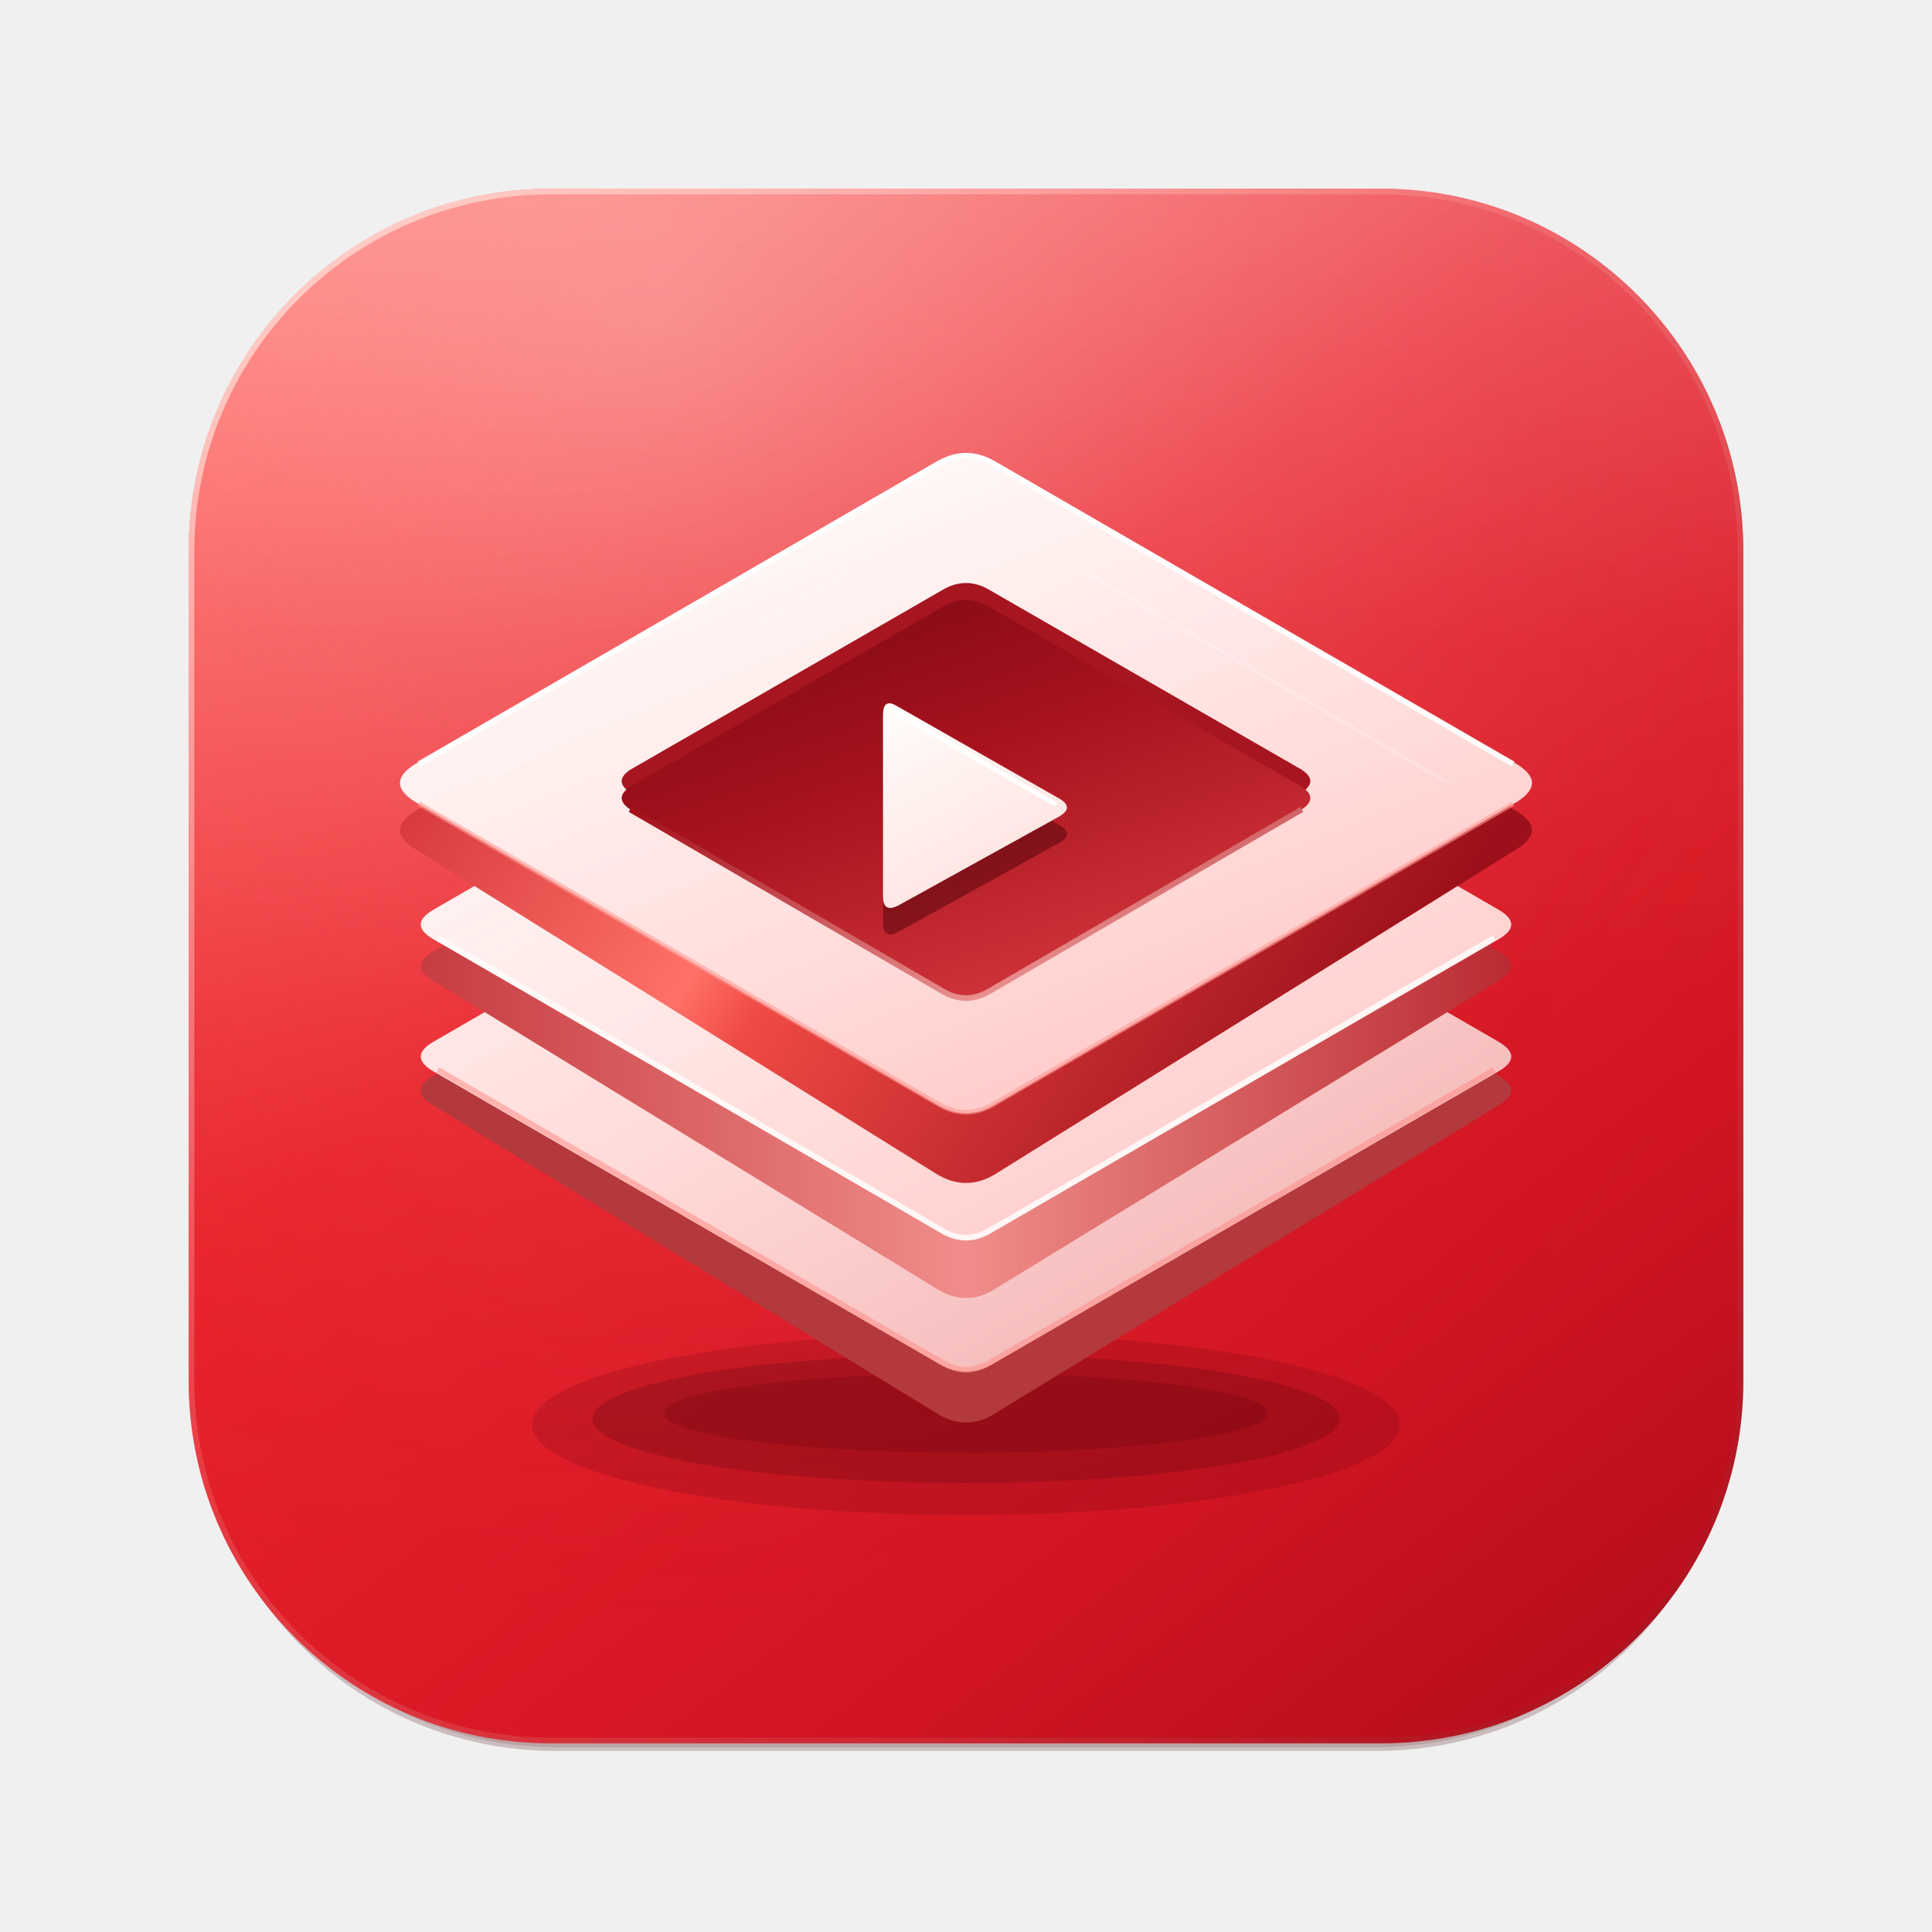
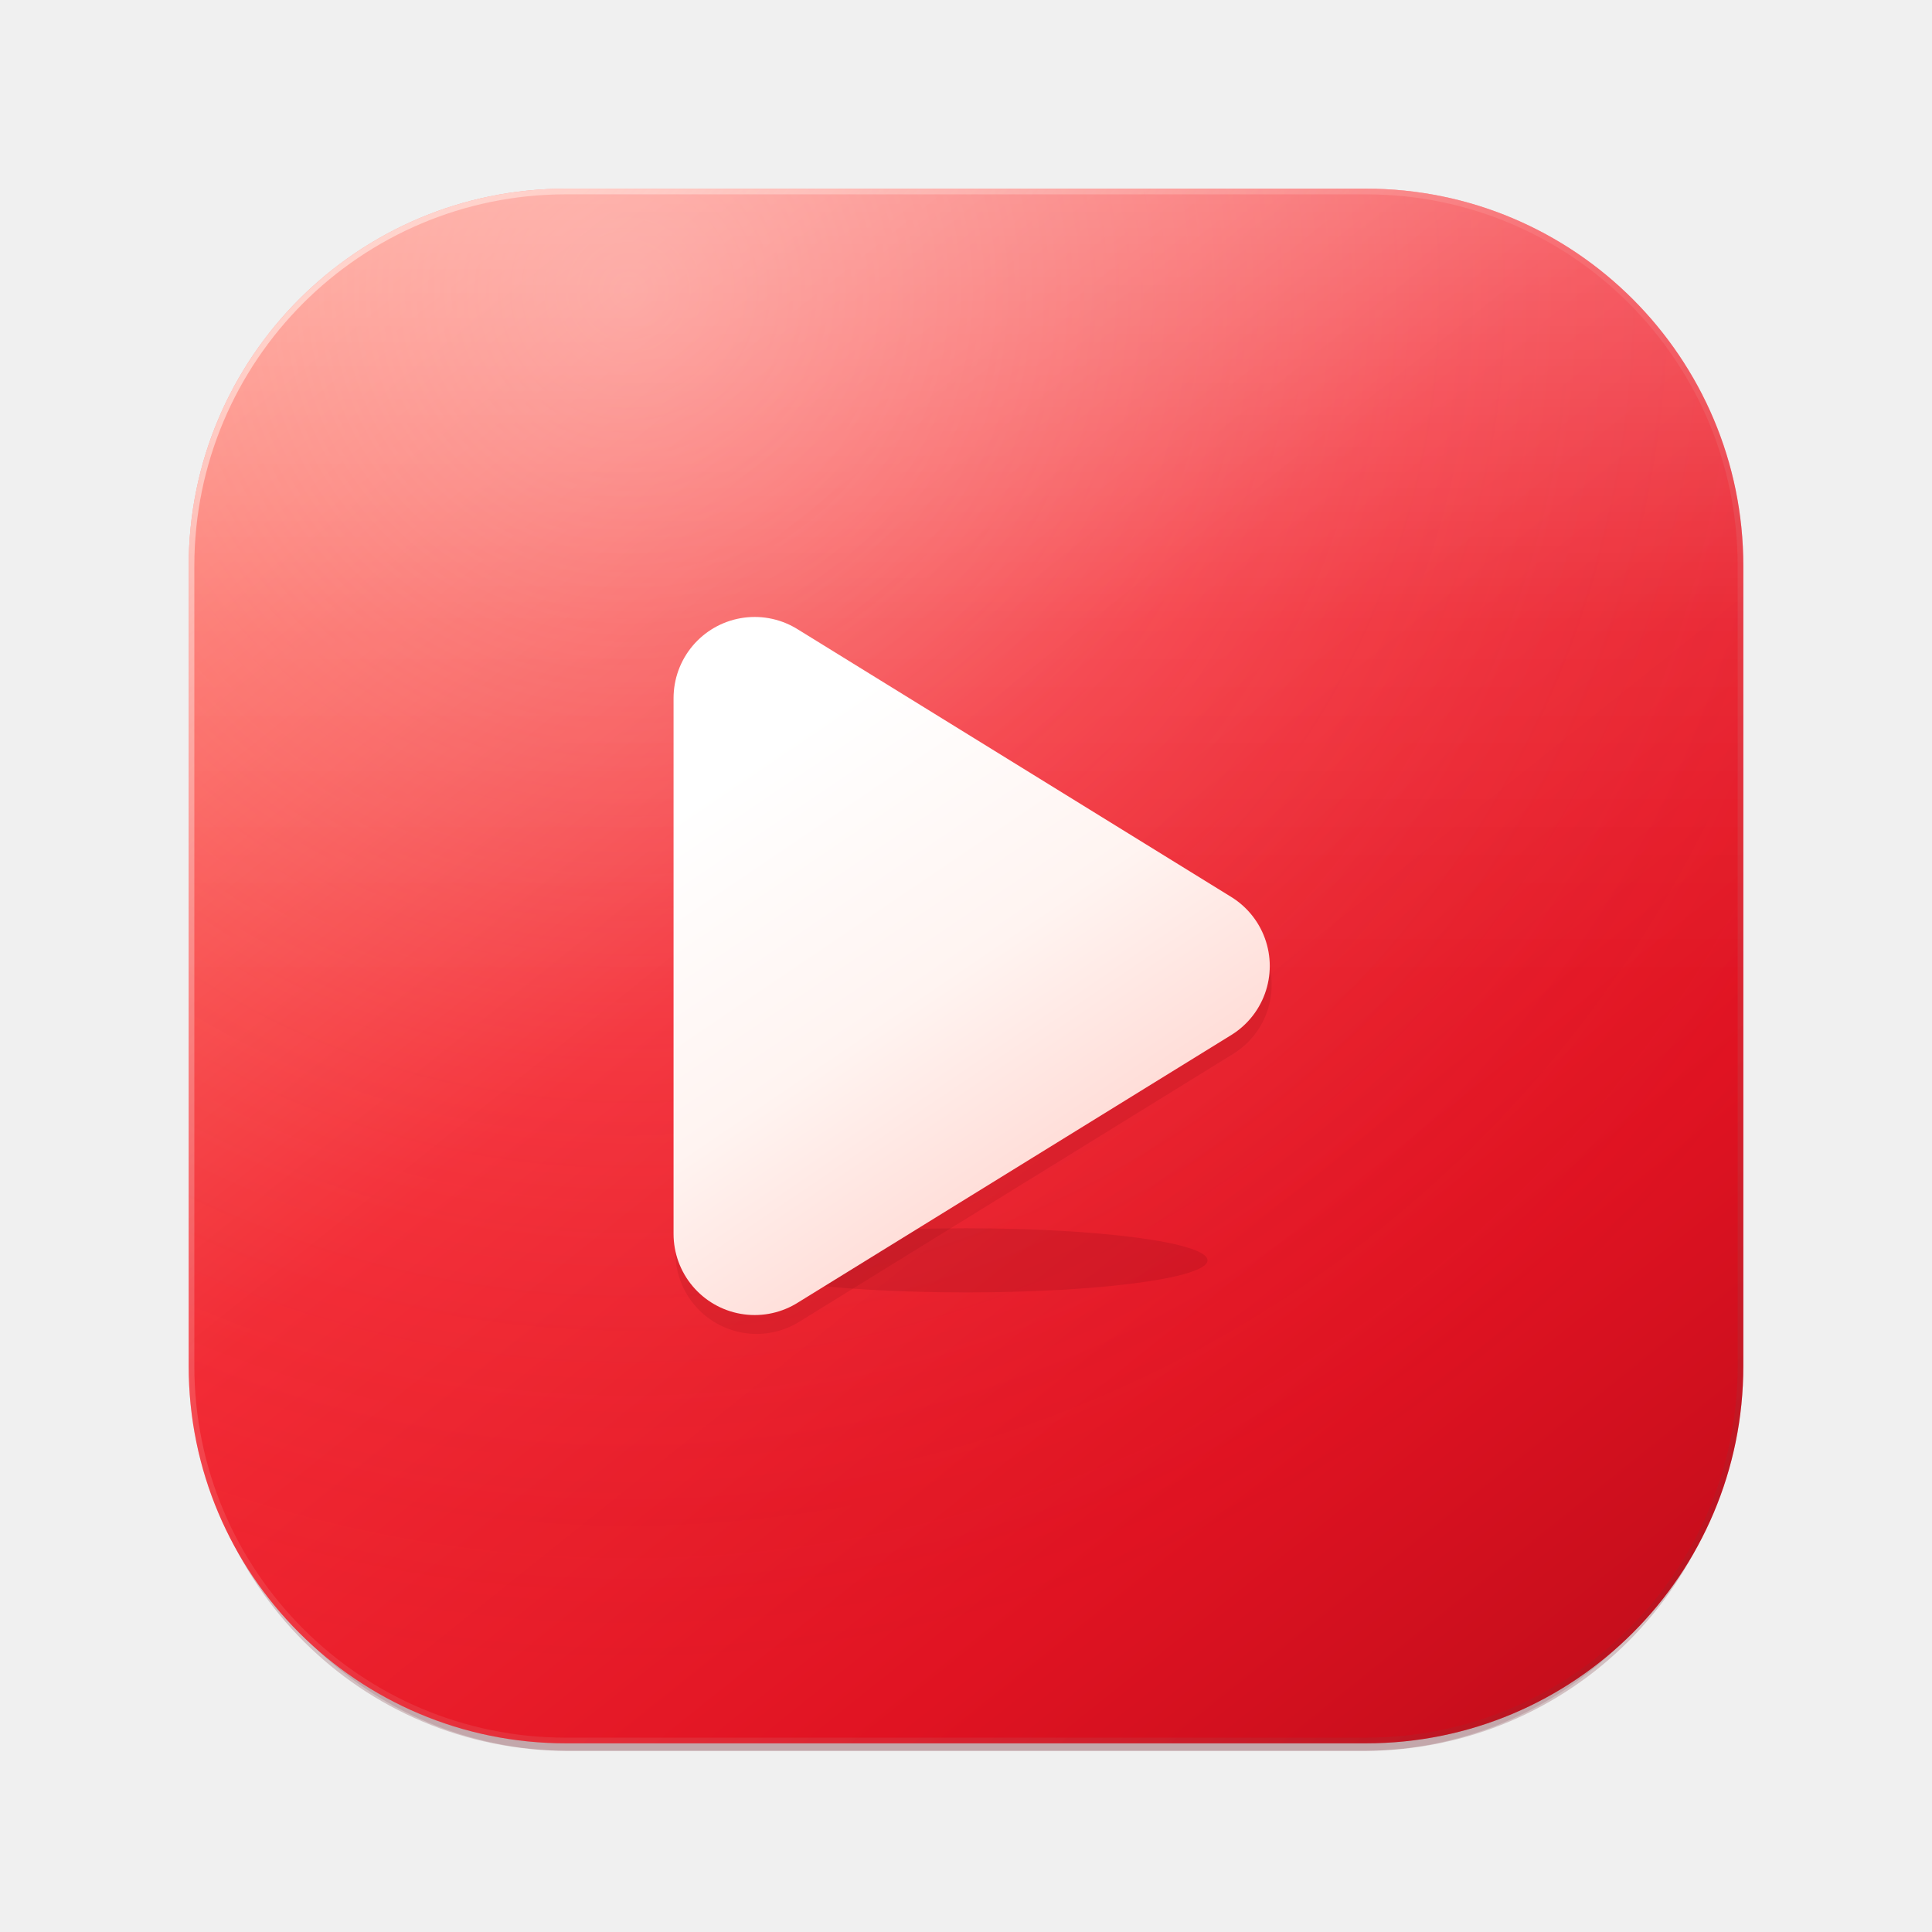
<svg xmlns="http://www.w3.org/2000/svg" width="1024" height="1024" viewBox="0 0 1024 1024" role="img" aria-labelledby="title desc">
  <defs>
-     <linearGradient id="tile" x1=".12" y1="0" x2=".88" y2="1">
-       <stop stop-color="#ff5f5a" />
-       <stop offset=".38" stop-color="#e9232c" />
-       <stop offset=".78" stop-color="#d21522" />
-       <stop offset="1" stop-color="#b80d1b" />
+     <linearGradient id="tile" x1=".1" y1="0" x2=".9" y2="1">
+       <stop stop-color="#ff7f70" />
+       <stop offset=".42" stop-color="#f32a34" />
+       <stop offset=".78" stop-color="#e01322" />
+       <stop offset="1" stop-color="#c40d1b" />
    </linearGradient>
-     <radialGradient id="wash" cx=".3" cy=".08" r=".85">
-       <stop stop-color="#fff4ef" stop-opacity=".28" />
-       <stop offset=".62" stop-color="#ffd9d6" stop-opacity=".06" />
-       <stop offset="1" stop-color="#8c0a14" stop-opacity="0" />
+     <radialGradient id="wash" cx=".28" cy=".06" r=".9">
+       <stop stop-color="#fff2ee" stop-opacity=".34" />
+       <stop offset=".58" stop-color="#ffd6d1" stop-opacity=".07" />
+       <stop offset="1" stop-color="#a80c16" stop-opacity="0" />
    </radialGradient>
-     <linearGradient id="tileRim" x1="0" y1="0" x2="1" y2="1">
-       <stop stop-color="#fff2ea" stop-opacity=".72" />
-       <stop offset=".42" stop-color="#ffc9c2" stop-opacity=".16" />
-       <stop offset="1" stop-color="#8e0b16" stop-opacity=".34" />
+     <linearGradient id="rim" x1="0" y1="0" x2="1" y2="1">
+       <stop stop-color="#fff2ec" stop-opacity=".7" />
+       <stop offset=".45" stop-color="#ffc9c3" stop-opacity=".12" />
+       <stop offset="1" stop-color="#8e0a15" stop-opacity=".3" />
    </linearGradient>
-     <linearGradient id="bottom" x1="0" y1="0" x2="1" y2="1">
-       <stop stop-color="#fff7f5" />
-       <stop offset=".46" stop-color="#ffd9d7" />
-       <stop offset="1" stop-color="#eea9a9" />
+     <linearGradient id="glyph" x1=".2" y1="0" x2=".75" y2="1">
+       <stop stop-color="#ffffff" />
+       <stop offset=".5" stop-color="#fff4f1" />
+       <stop offset="1" stop-color="#ffd5cf" />
    </linearGradient>
-     <linearGradient id="middle" x1="0" y1="0" x2=".9" y2="1">
-       <stop stop-color="#ffffff" />
-       <stop offset=".46" stop-color="#ffe8e6" />
-       <stop offset="1" stop-color="#ffc5c4" />
-     </linearGradient>
-     <linearGradient id="middleEdge" x1="0" y1="0" x2="1" y2="0">
-       <stop stop-color="#c63b40" />
-       <stop offset=".5" stop-color="#f08d8a" />
-       <stop offset="1" stop-color="#b92a31" />
-     </linearGradient>
-     <linearGradient id="portalEdge" x1="0" y1="0" x2="1" y2=".4">
-       <stop stop-color="#c21d27" />
-       <stop offset=".46" stop-color="#ff7168" />
-       <stop offset=".53" stop-color="#ef4a45" />
-       <stop offset="1" stop-color="#9d101b" />
-     </linearGradient>
-     <linearGradient id="portal" x1=".12" y1="0" x2=".82" y2="1">
-       <stop stop-color="#ffffff" />
-       <stop offset=".3" stop-color="#fff1ef" />
-       <stop offset=".66" stop-color="#ffdbd9" />
-       <stop offset="1" stop-color="#ffc2c1" />
-     </linearGradient>
-     <linearGradient id="well" x1="0" y1="0" x2=".6" y2="1">
-       <stop stop-color="#760812" />
-       <stop offset=".5" stop-color="#a8121e" />
-       <stop offset="1" stop-color="#d0353a" />
-     </linearGradient>
-     <linearGradient id="wellRim" x1="0" y1="0" x2="1" y2="1">
-       <stop stop-color="#a30e19" />
-       <stop offset="1" stop-color="#ffb9b4" />
-     </linearGradient>
-     <linearGradient id="launch" x1="0" y1="0" x2=".5" y2="1">
-       <stop stop-color="#fffdfb" />
-       <stop offset="1" stop-color="#ffe2df" />
-     </linearGradient>
-     <linearGradient id="sheen" x1="0" y1="0" x2="0" y2="1">
-       <stop stop-color="#ffffff" stop-opacity=".22" />
+     <linearGradient id="gloss" x1="0" y1="0" x2="0" y2="1">
+       <stop stop-color="#ffffff" stop-opacity=".26" />
      <stop offset=".55" stop-color="#ffffff" stop-opacity=".05" />
      <stop offset="1" stop-color="#ffffff" stop-opacity="0" />
    </linearGradient>
    <clipPath id="tileClip">
-       <rect x="100" y="100" width="824" height="824" rx="192" />
+       <rect x="100" y="100" width="824" height="824" rx="200" />
    </clipPath>
  </defs>
-   <rect x="110" y="122" width="804" height="804" rx="184" fill="#4a040b" opacity=".14" />
-   <rect x="104" y="112" width="816" height="816" rx="190" fill="#4a040b" opacity=".22" />
-   <rect x="100" y="100" width="824" height="824" rx="192" fill="url(#tile)" />
-   <rect x="100" y="100" width="824" height="824" rx="192" fill="url(#wash)" />
+   <rect x="108" y="120" width="808" height="808" rx="194" fill="#5c020c" opacity=".13" />
+   <rect x="103" y="110" width="818" height="818" rx="198" fill="#5c020c" opacity=".2" />
+   <rect x="100" y="100" width="824" height="824" rx="200" fill="url(#tile)" />
+   <rect x="100" y="100" width="824" height="824" rx="200" fill="url(#wash)" />
  <g clip-path="url(#tileClip)">
-     <rect x="100" y="100" width="824" height="430" fill="url(#sheen)" />
+     <rect x="100" y="100" width="824" height="420" fill="url(#gloss)" />
  </g>
-   <rect x="101.5" y="101.5" width="821" height="821" rx="190.5" fill="none" stroke="url(#tileRim)" stroke-width="3" />
-   <ellipse cx="512" cy="755" rx="230" ry="48" fill="#5c020c" opacity=".18" />
-   <ellipse cx="512" cy="752" rx="198" ry="34" fill="#5c020c" opacity=".26" />
-   <ellipse cx="512" cy="749" rx="160" ry="21" fill="#5c020c" opacity=".22" />
-   <path d="M230 586Q216 578 230 570L498 415Q512 407 526 415L794 570Q808 578 794 586L526 750Q512 758 498 750Z" fill="#b3393c" />
-   <path d="M230 568Q216 560 230 552L498 397Q512 389 526 397L794 552Q808 560 794 568L526 723Q512 731 498 723Z" fill="url(#bottom)" />
-   <path d="M232 567L499 722Q512 730 525 722L792 567" fill="none" stroke="#ff8d86" stroke-width="3" opacity=".55" />
-   <path d="M230 520Q216 512 230 504L498 349Q512 341 526 349L794 504Q808 512 794 520L526 684Q512 692 498 684Z" fill="url(#middleEdge)" />
-   <path d="M230 498Q216 490 230 482L498 327Q512 319 526 327L794 482Q808 490 794 498L526 653Q512 661 498 653Z" fill="url(#middle)" />
-   <path d="M232 497L499 652Q512 660 525 652L792 497" fill="none" stroke="#fffaf8" stroke-width="3" opacity=".92" />
-   <path d="M220 450Q204 440 220 430L496 270Q512 261 528 270L804 430Q820 440 804 450L528 622Q512 632 496 622Z" fill="url(#portalEdge)" />
-   <path d="M220 425Q204 415 220 405L496 245Q512 236 528 245L804 405Q820 415 804 425L528 585Q512 595 496 585Z" fill="url(#portal)" />
-   <path d="M222 405L497 246Q512 237 527 246L802 405" fill="none" stroke="#ffffff" stroke-opacity=".9" stroke-width="3" />
-   <path d="M222 426L497 585Q512 594 527 585L802 426" fill="none" stroke="#ff9c97" stroke-opacity=".6" stroke-width="2.5" />
-   <path d="M334 420Q325 414 334 408L499 313Q512 305 525 313L690 408Q699 414 690 420L525 516Q512 524 499 516Z" fill="#a71520" />
-   <path d="M334 429Q325 423 334 417L499 322Q512 314 525 322L690 417Q699 423 690 429L525 525Q512 533 499 525Z" fill="url(#well)" />
-   <path d="M334 429L499 525Q512 533 525 525L690 429" fill="none" stroke="url(#wellRim)" stroke-width="3" />
-   <path d="M258 414L451 302M573 302L766 414" fill="none" stroke="#ffffff" stroke-opacity=".2" stroke-width="2" />
+   <rect x="101.5" y="101.5" width="821" height="821" rx="198.5" fill="none" stroke="url(#rim)" stroke-width="3" />
+   <ellipse cx="512" cy="668" rx="128" ry="17" fill="#6d030d" opacity=".15" />
  <g id="launch-key">
-     <path d="M475 379Q468 375 468 384V480Q468 489 476 485L561 438Q570 433 561 428Z" fill="#4d010a" opacity=".5" transform="translate(0 9)" />
-     <path d="M475 374Q468 370 468 379V475Q468 484 476 480L561 433Q570 428 561 423Z" fill="url(#launch)" />
-     <path d="M474 377L559 426" fill="none" stroke="#ffffff" stroke-width="2.5" stroke-linecap="round" />
+     <path d="M400 370 L400 654 L630 512 Z" fill="#8e0a14" opacity=".16" transform="translate(1 10)" stroke="#8e0a14" stroke-width="86" stroke-linejoin="round" />
+     <path d="M400 370 L400 654 L630 512 Z" fill="url(#glyph)" stroke="url(#glyph)" stroke-width="86" stroke-linejoin="round" />
  </g>
</svg>
